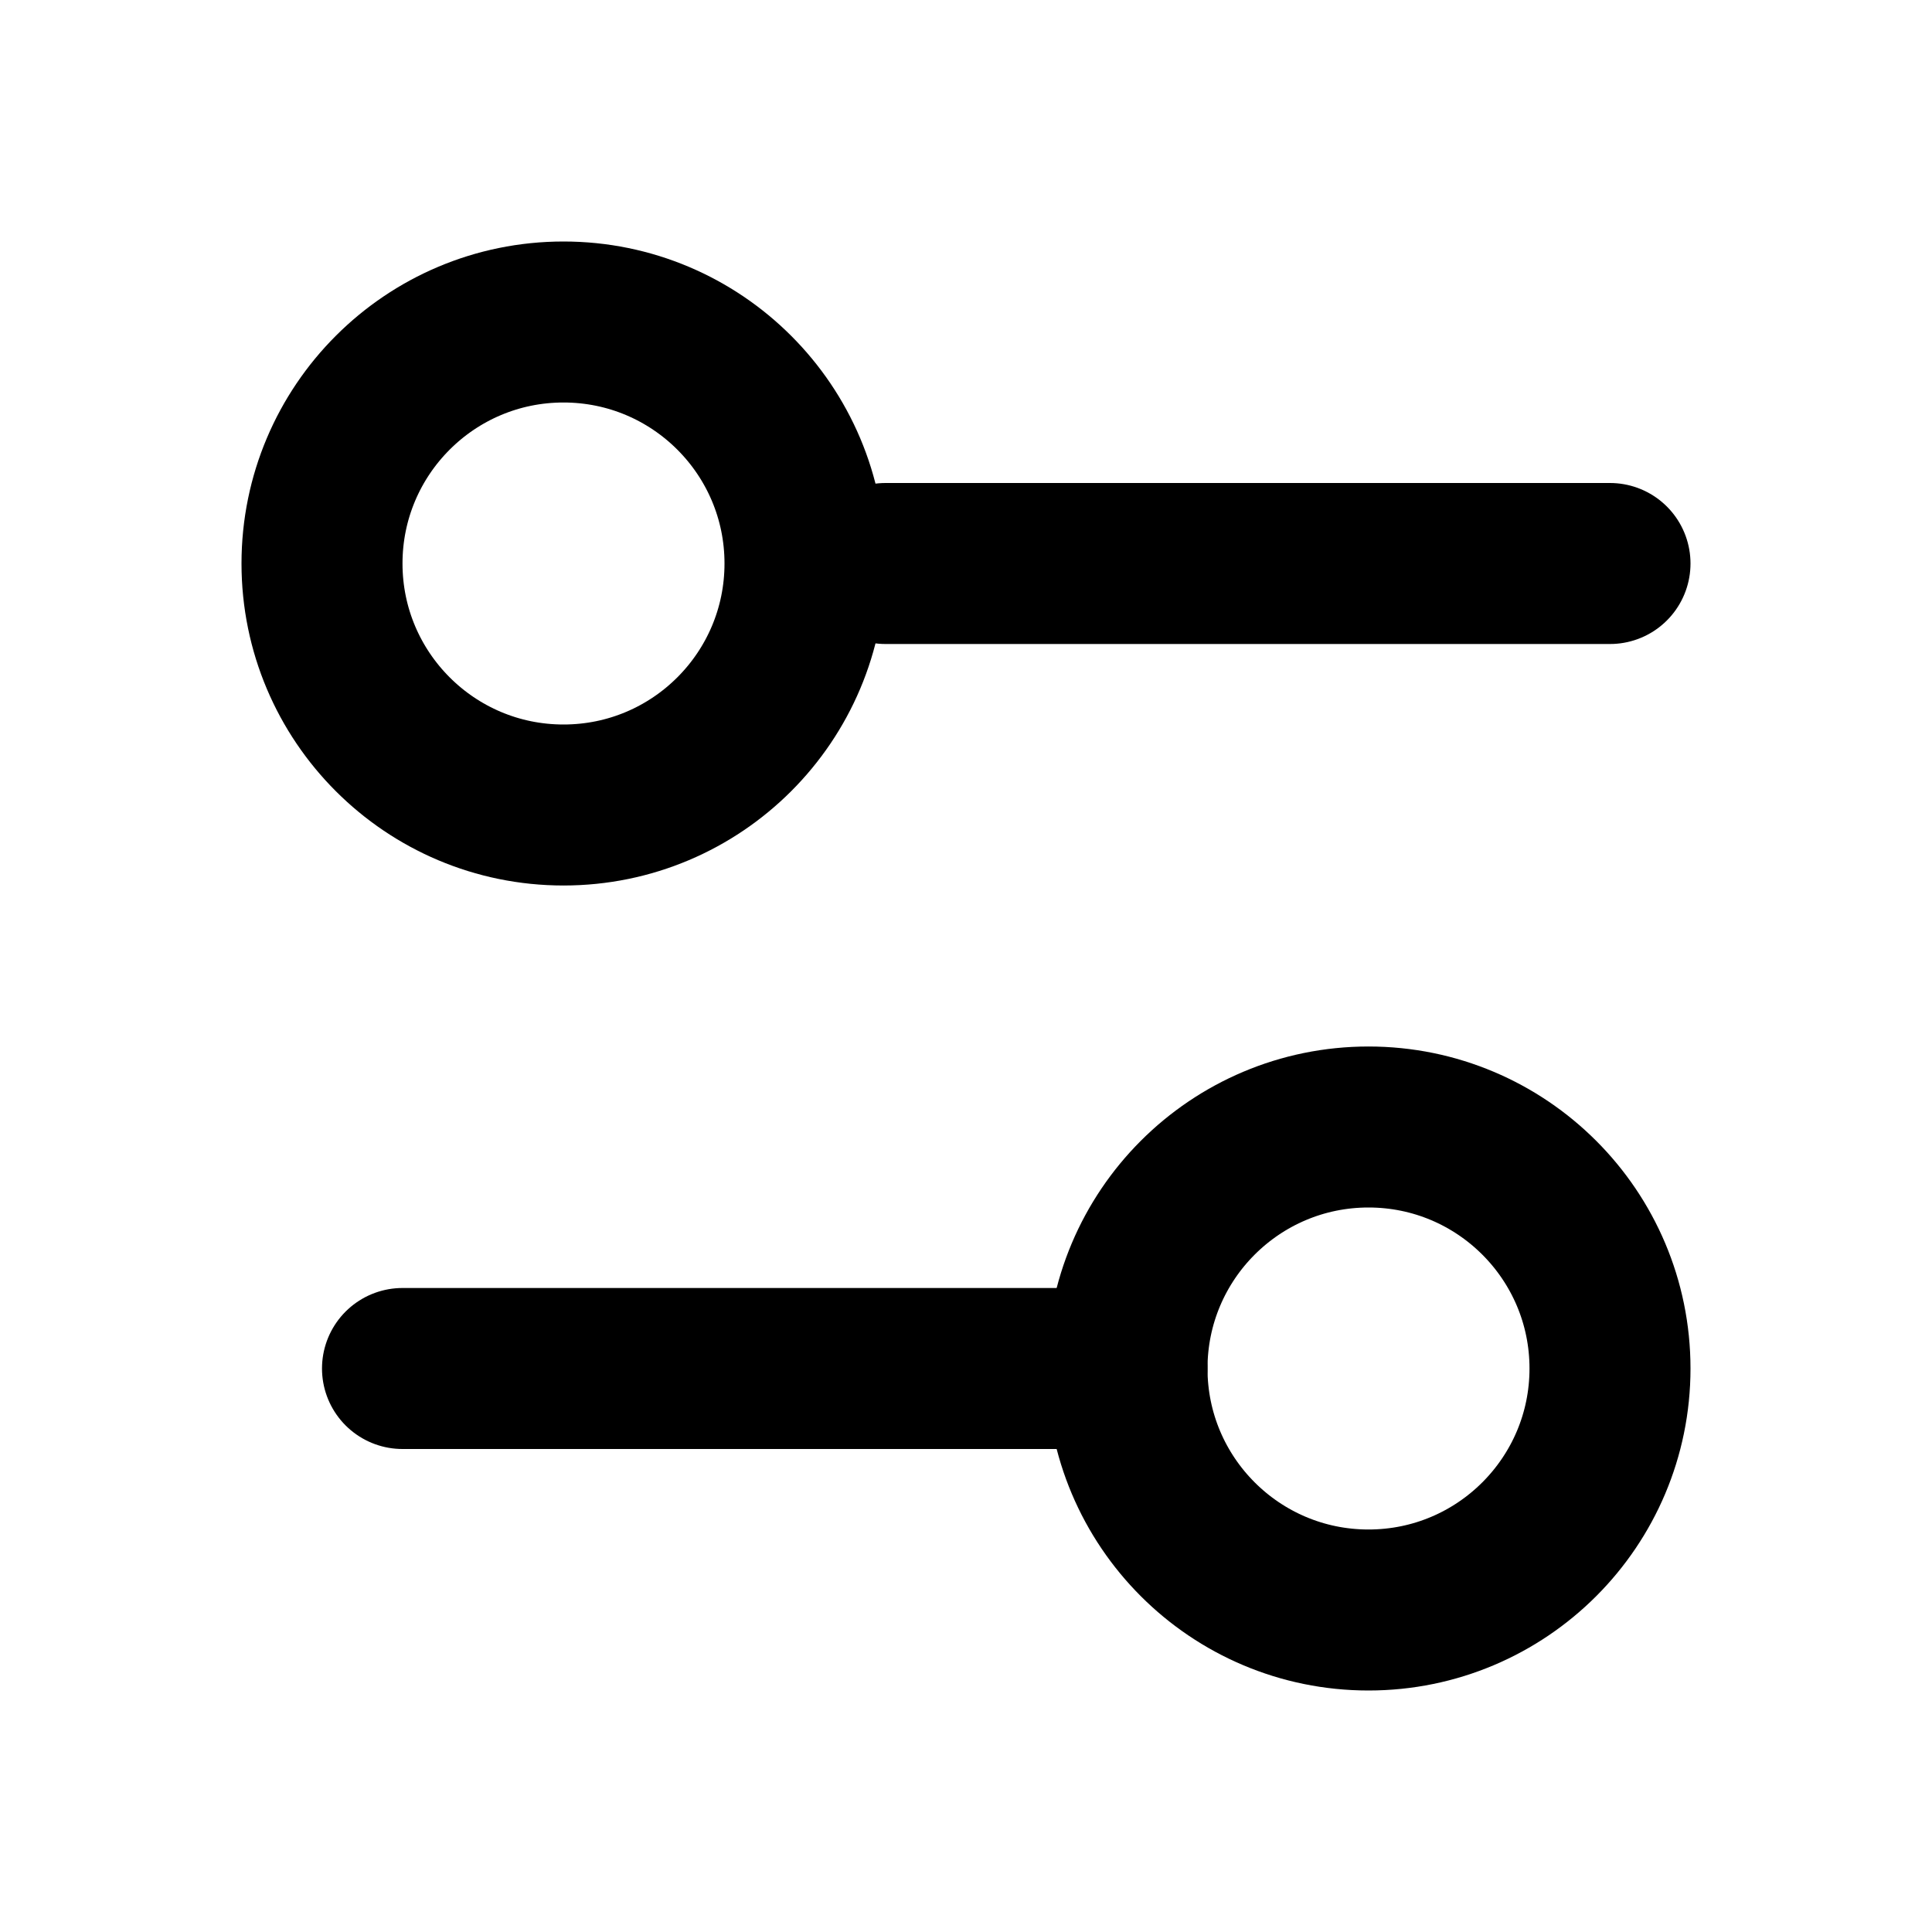
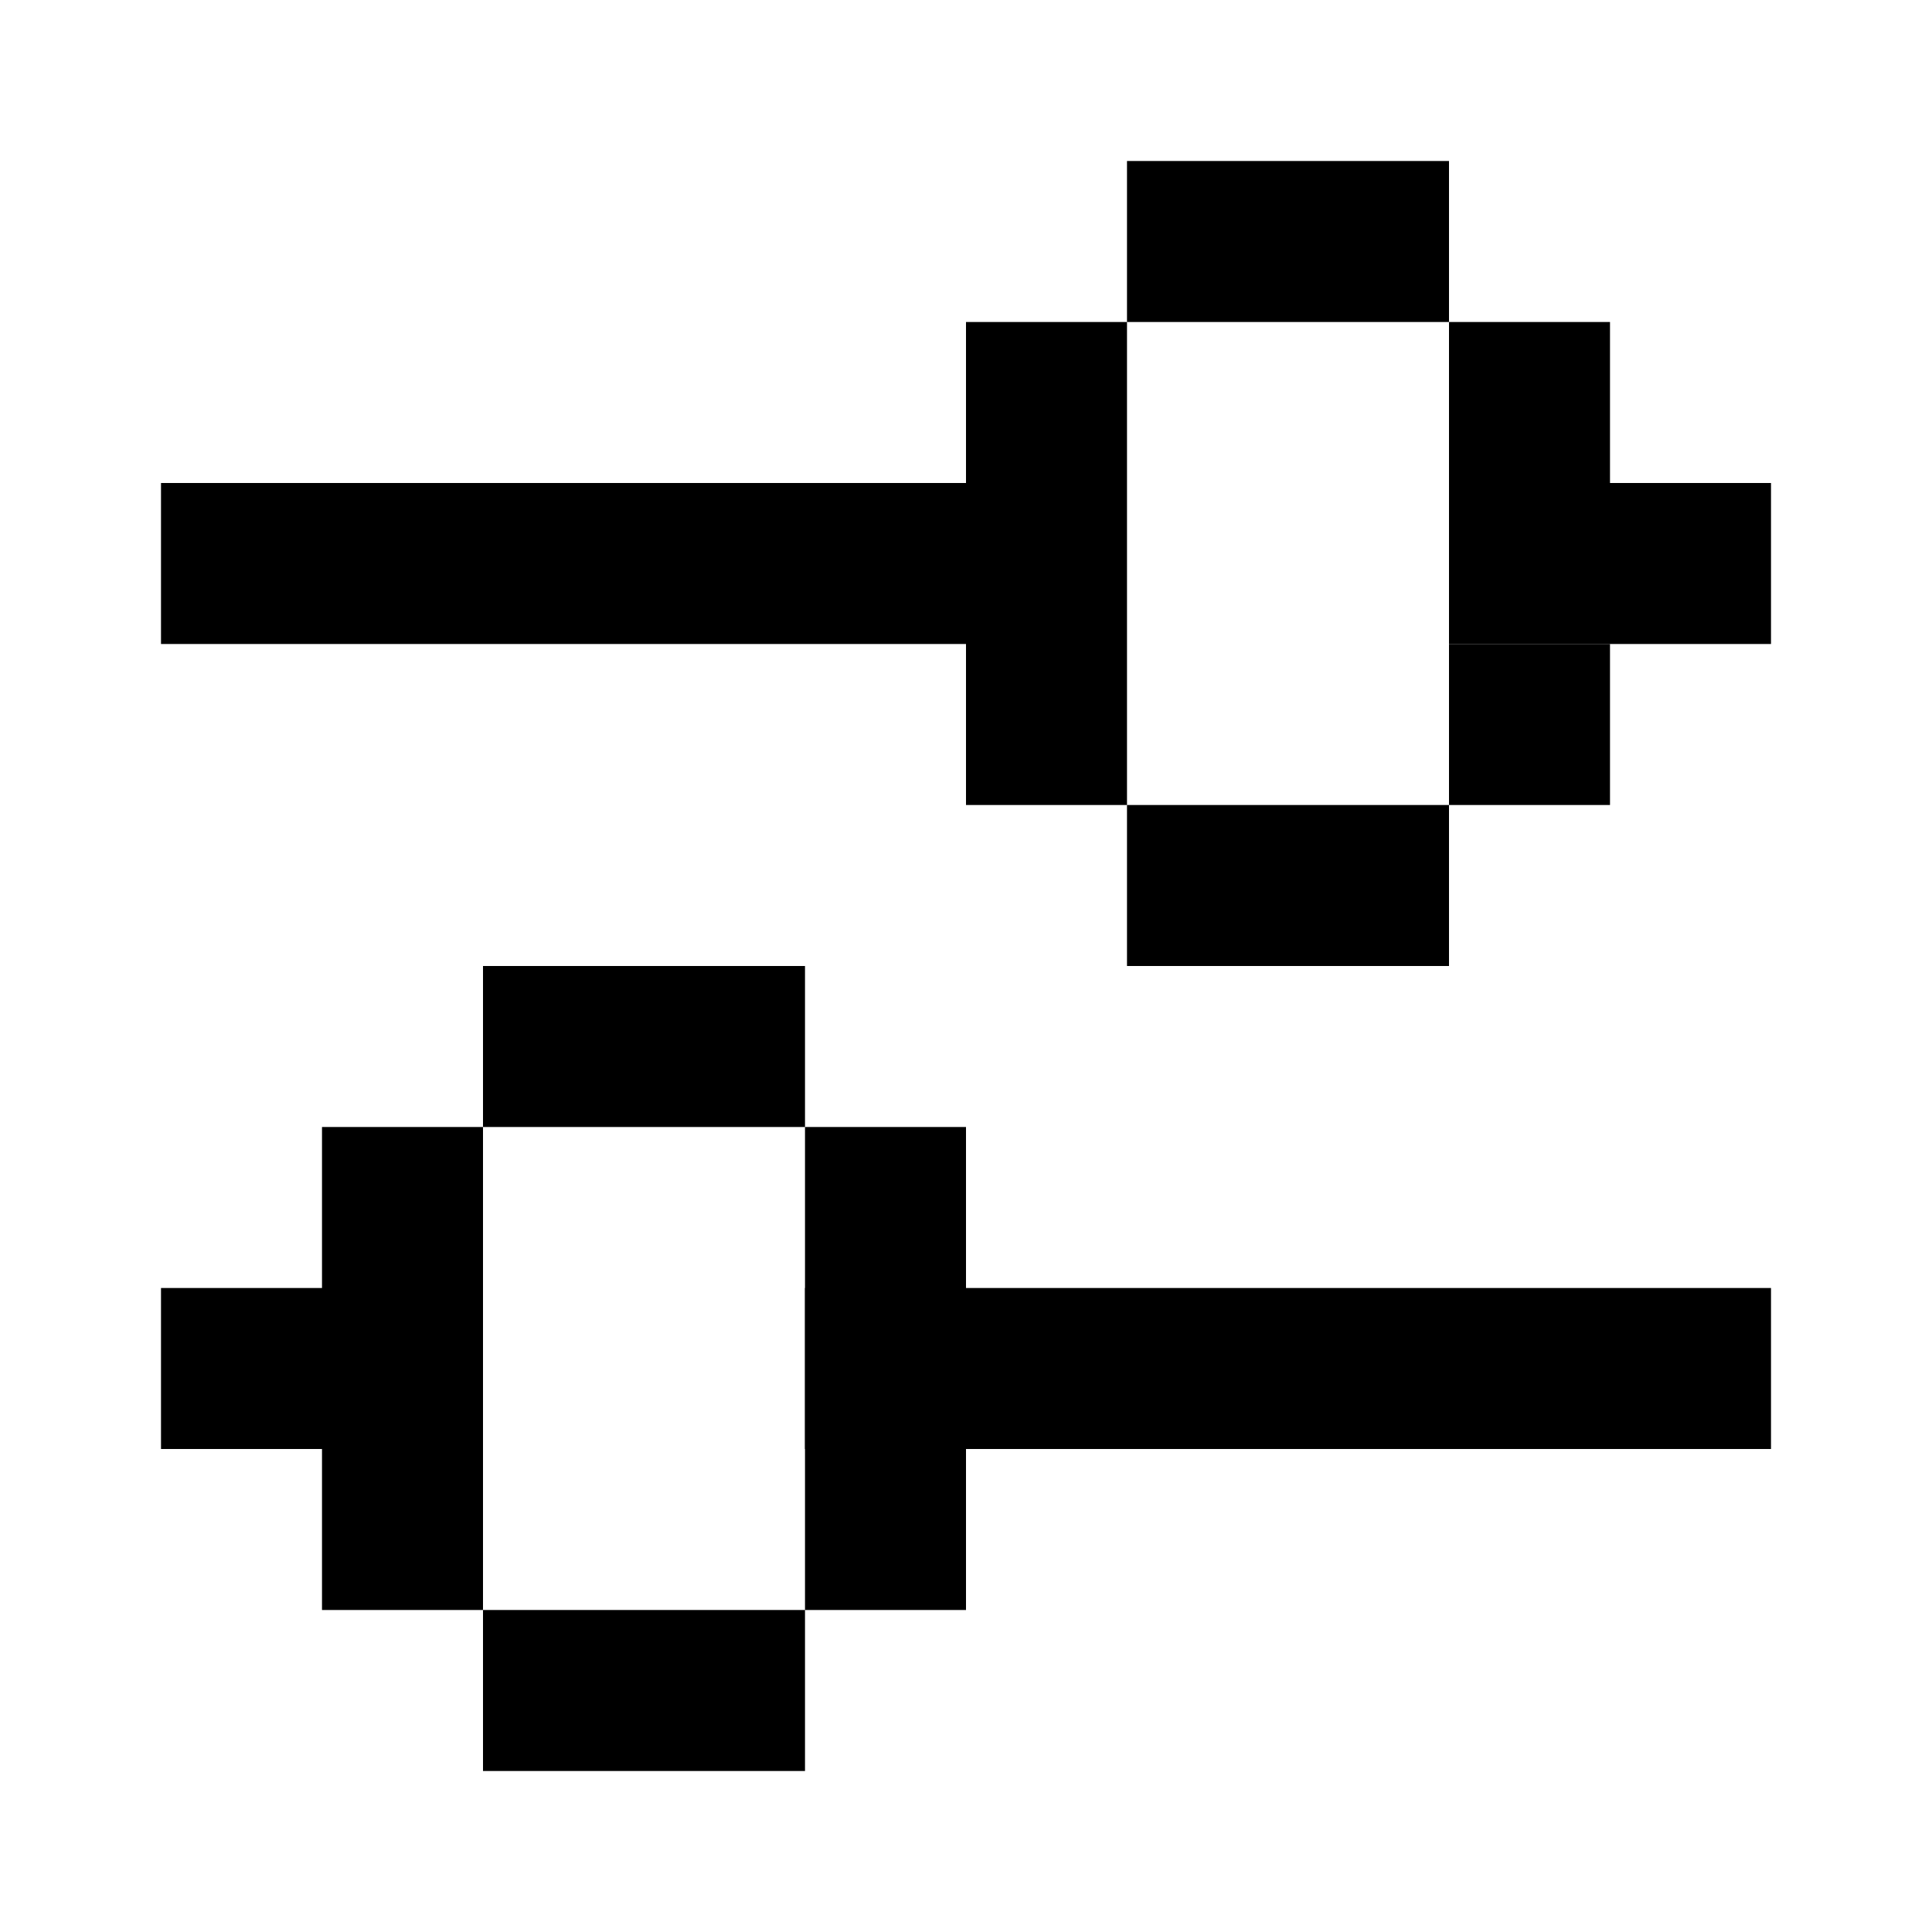
- <svg xmlns="http://www.w3.org/2000/svg" class="lucide lucide-settings-2" width="24" height="24" viewBox="0 0 24 24" fill="none" stroke="currentColor" stroke-width="2" stroke-linecap="round" stroke-linejoin="round">
-   <path d="M20 7h-9" />
-   <path d="M14 17H5" />
-   <circle cx="17" cy="17" r="3" />
-   <circle cx="7" cy="7" r="3" />
+ <svg xmlns="http://www.w3.org/2000/svg" width="24" height="24" fill="currentColor" viewBox="0 0 24 24">
+   <path d="M4 14h2v6H4zm6 0h2v6h-2zm-4-2h4v2H6zm0 8h4v2H6zm-4-4h2v2H2zm20-8h-4V6h4z" />
+   <path d="M10 16h12v2H10zm4-8H2V6h12zm6-4v2h-2V4zm0 6V8h-2v2zm-6-8h4v2h-4zm0 10h4v-2h-4zm-2-8h2v2h-2zm0 6h2V8h-2z" />
</svg>
